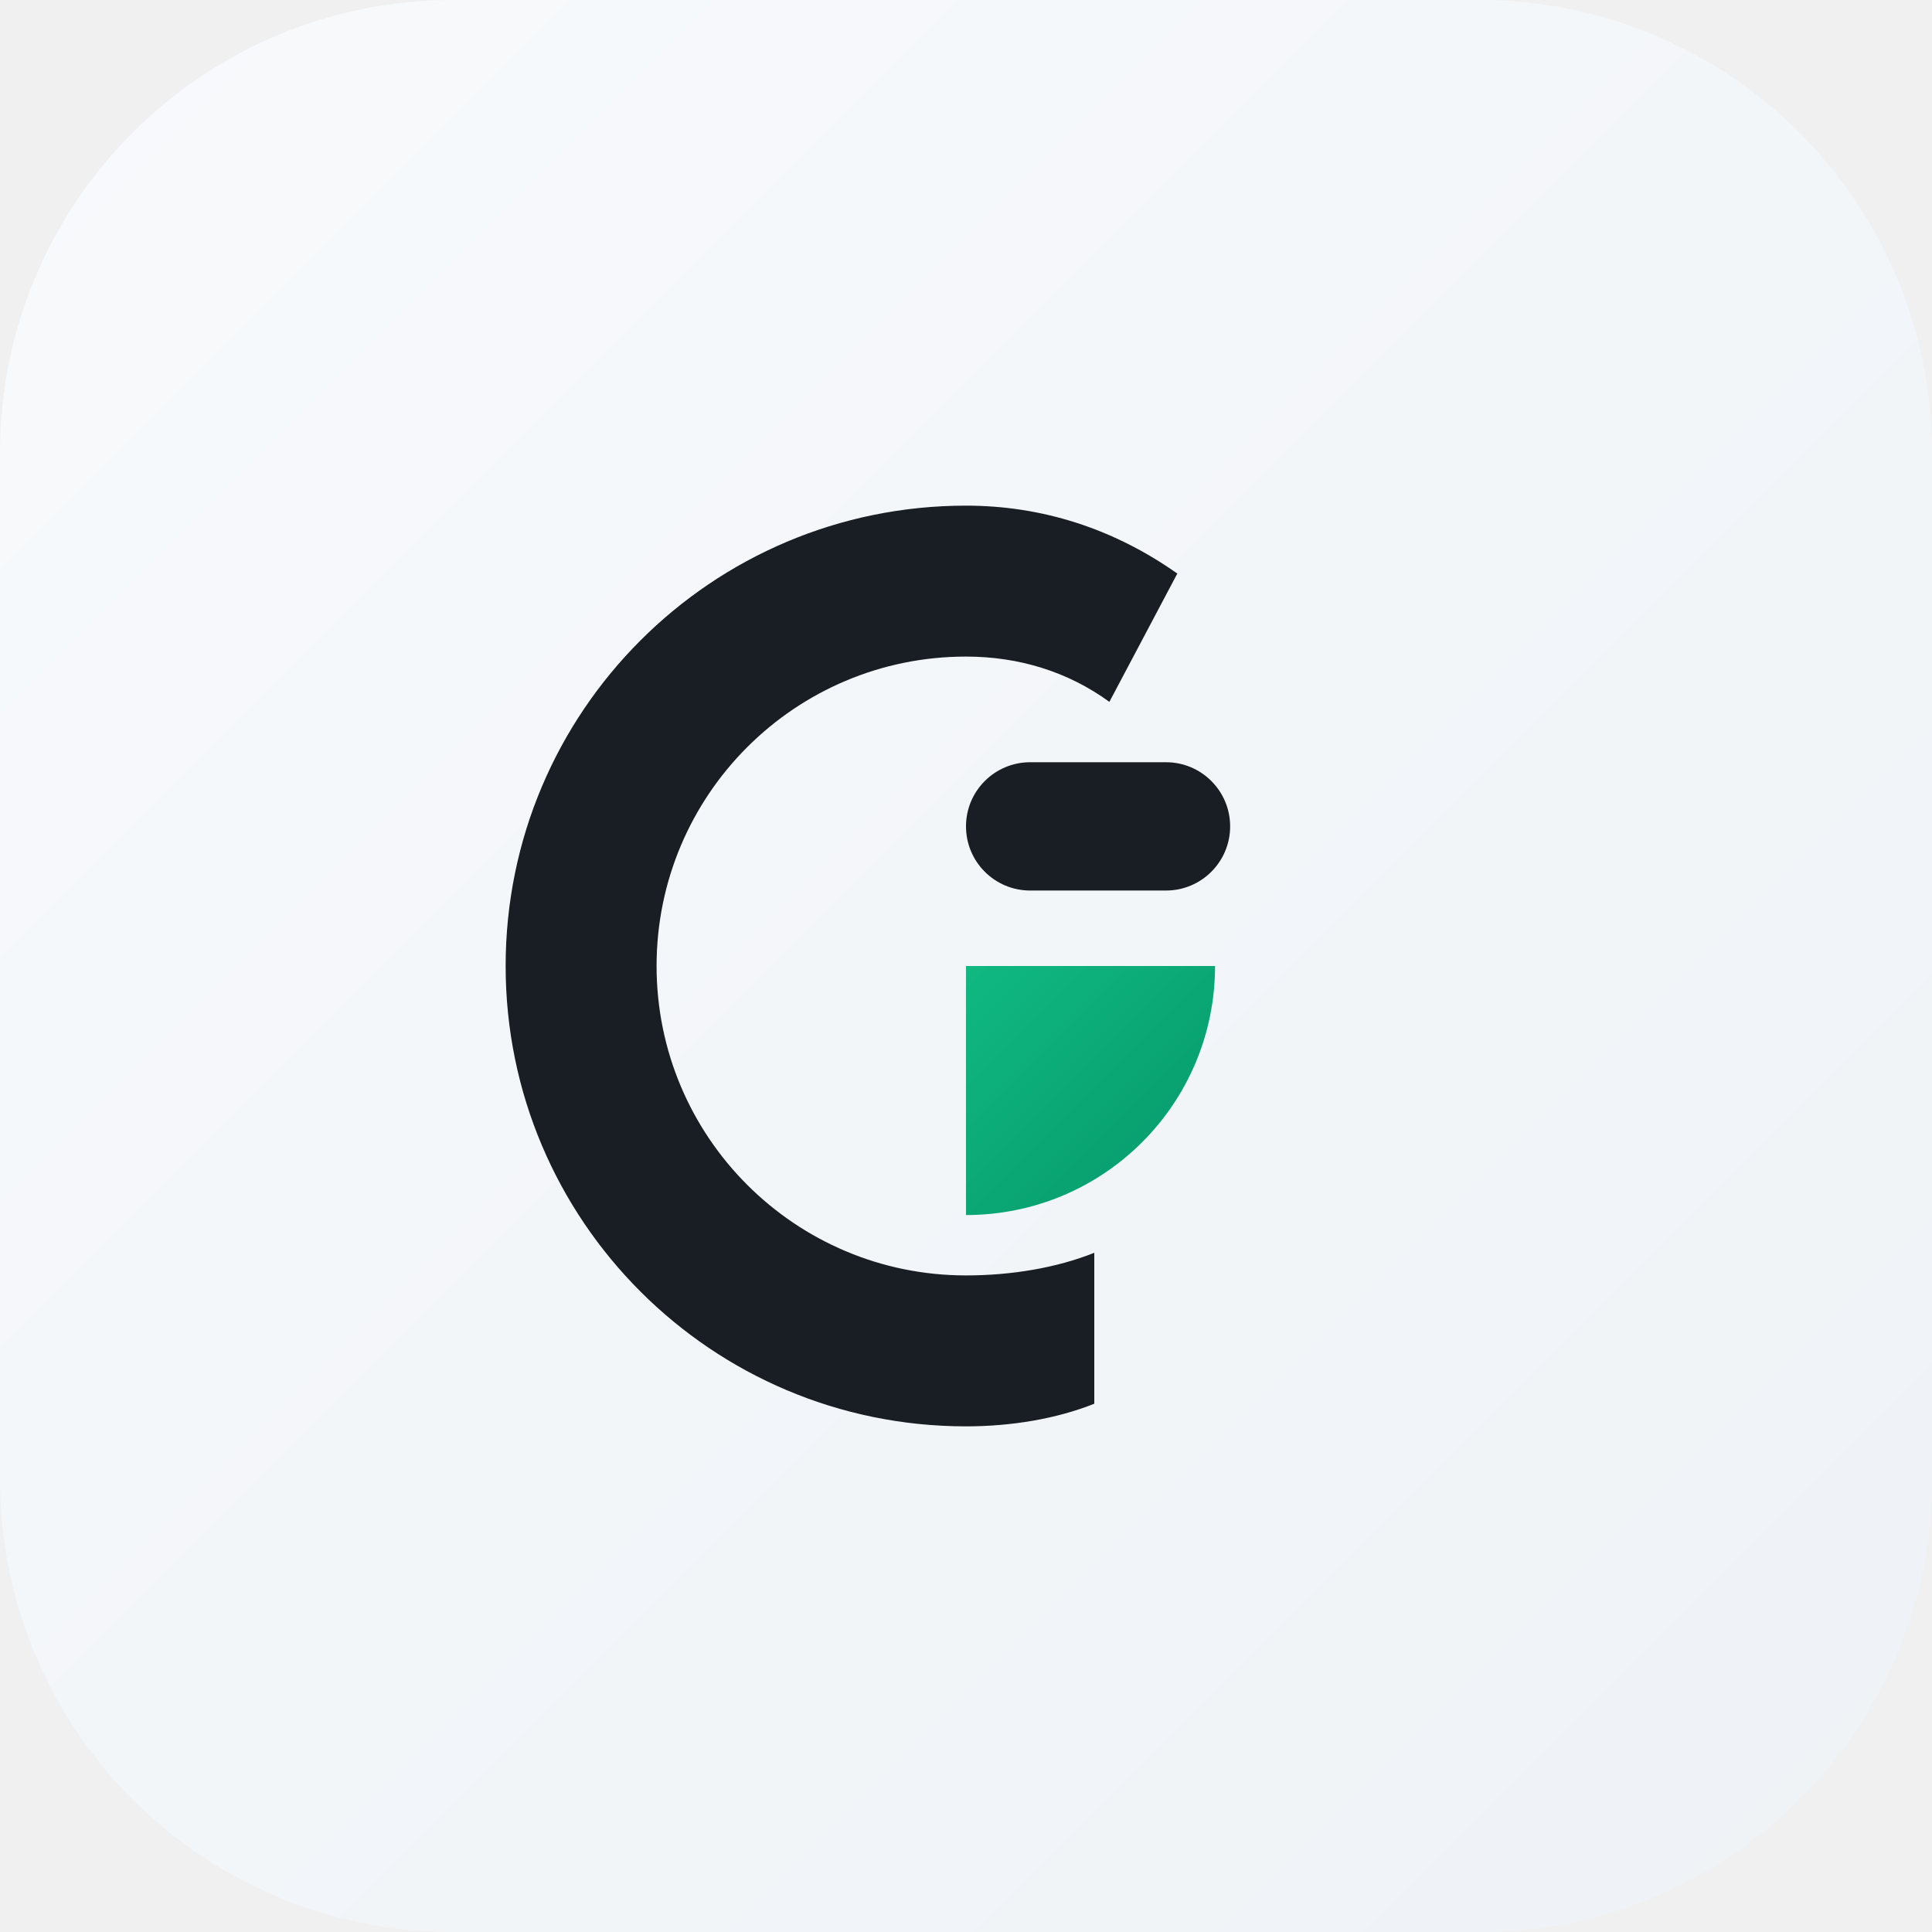
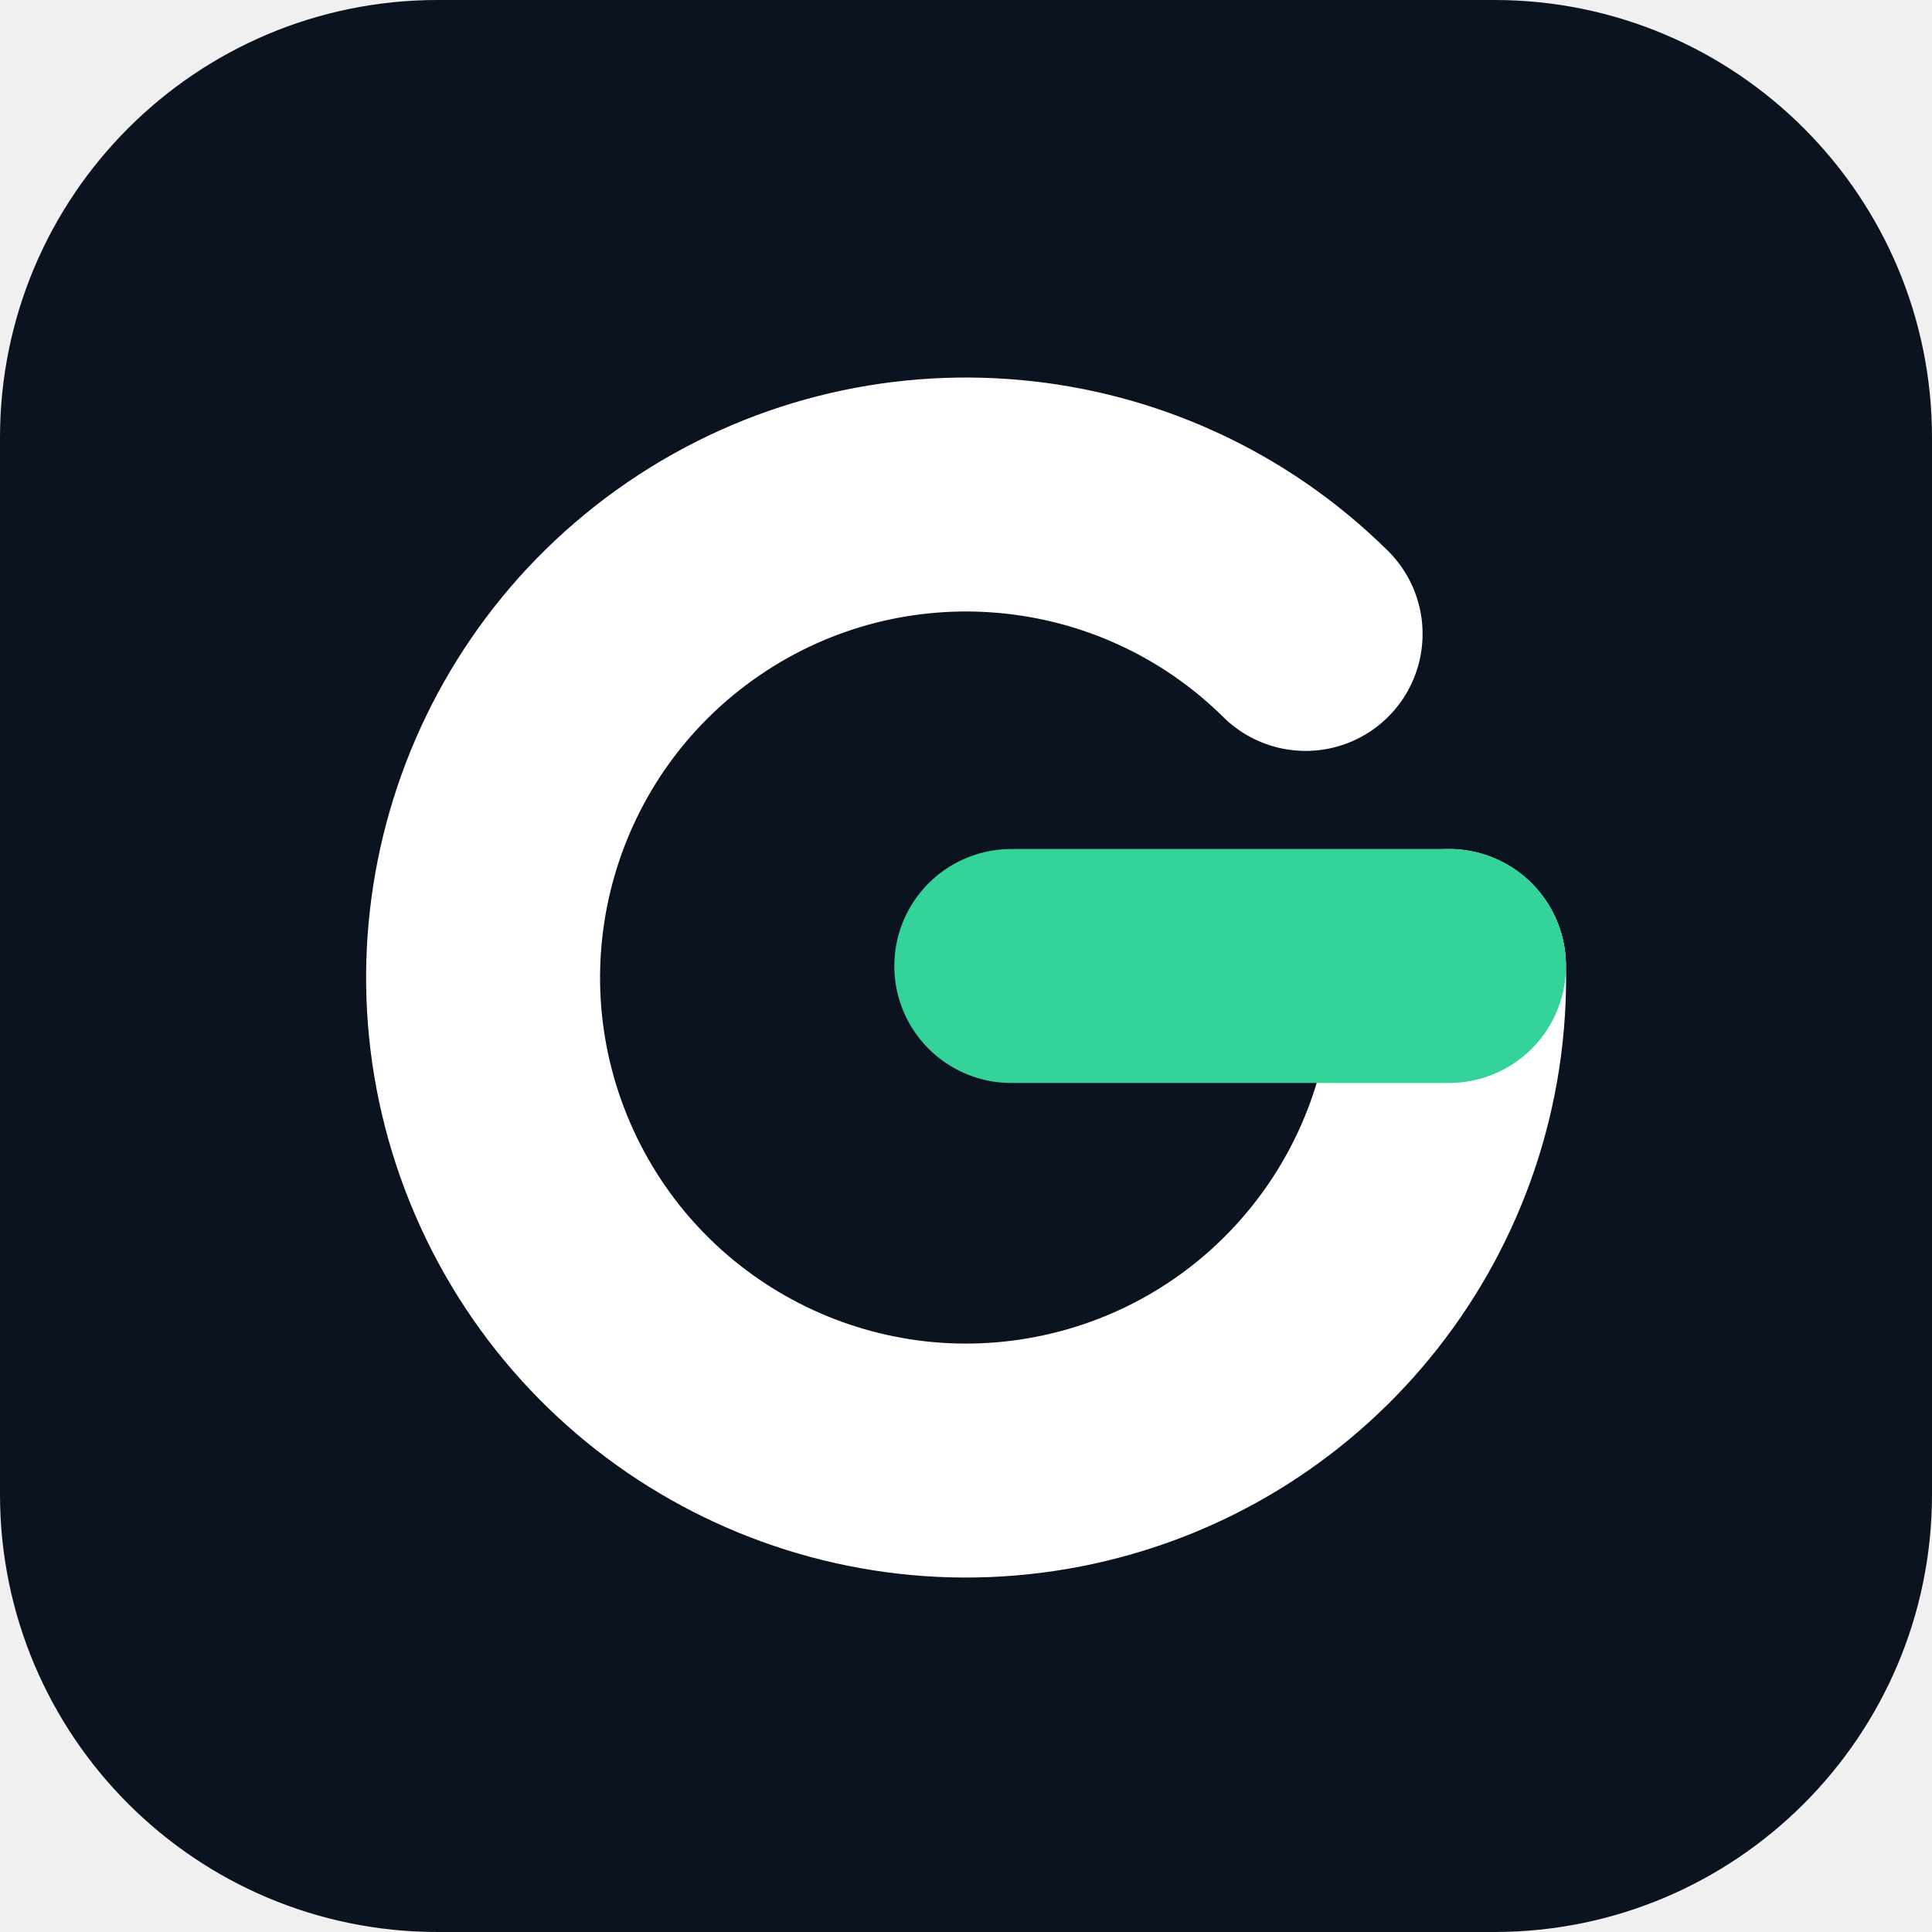
- <svg xmlns="http://www.w3.org/2000/svg" viewBox="0 0 512 512" width="512" height="512">
-   <defs>
-     <linearGradient id="bgGrad" x1="0%" y1="0%" x2="100%" y2="100%">
-       <stop offset="0%" stop-color="#F8FAFC" />
-       <stop offset="100%" stop-color="#EEF2F6" />
-     </linearGradient>
-     <linearGradient id="leafGrad" x1="0%" y1="0%" x2="100%" y2="100%">
-       <stop offset="0%" stop-color="#10B981" />
-       <stop offset="100%" stop-color="#059669" />
-     </linearGradient>
-   </defs>
-   <rect width="512" height="512" rx="120" fill="url(#bgGrad)" />
-   <path d="M 312 152        C 295 140, 276 134, 256 134        C 188.6 134, 134 188.6, 134 256        C 134 323.4, 188.6 378, 256 378        C 268 378, 280 376, 290 372        L 290 332        C 280 336, 268 338, 256 338        C 210.7 338, 174 301.3, 174 256        C 174 210.7, 210.7, 174, 256 174        C 270 174, 283 178, 294 186        Z" fill="#181E24" />
-   <rect x="256" y="202" width="70" height="34" rx="17" fill="#181E24" />
-   <path d="M 256 256        H 322        C 322 292.5, 292.5 322, 256 322        C 256 289.5, 256 256, 256 256        Z" fill="url(#leafGrad)" />
+ <svg xmlns="http://www.w3.org/2000/svg" viewBox="0 0 512 512" width="192" height="192">
+   <rect width="512" height="512" rx="116" fill="#0B1220" />
+   <path d="M 346 168 A 128 128 0 1 0 384 256" fill="none" stroke="#FFFFFF" stroke-width="62" stroke-linecap="round" />
+   <path d="M 384 256 L 268 256" fill="none" stroke="#34D399" stroke-width="62" stroke-linecap="round" />
</svg>
